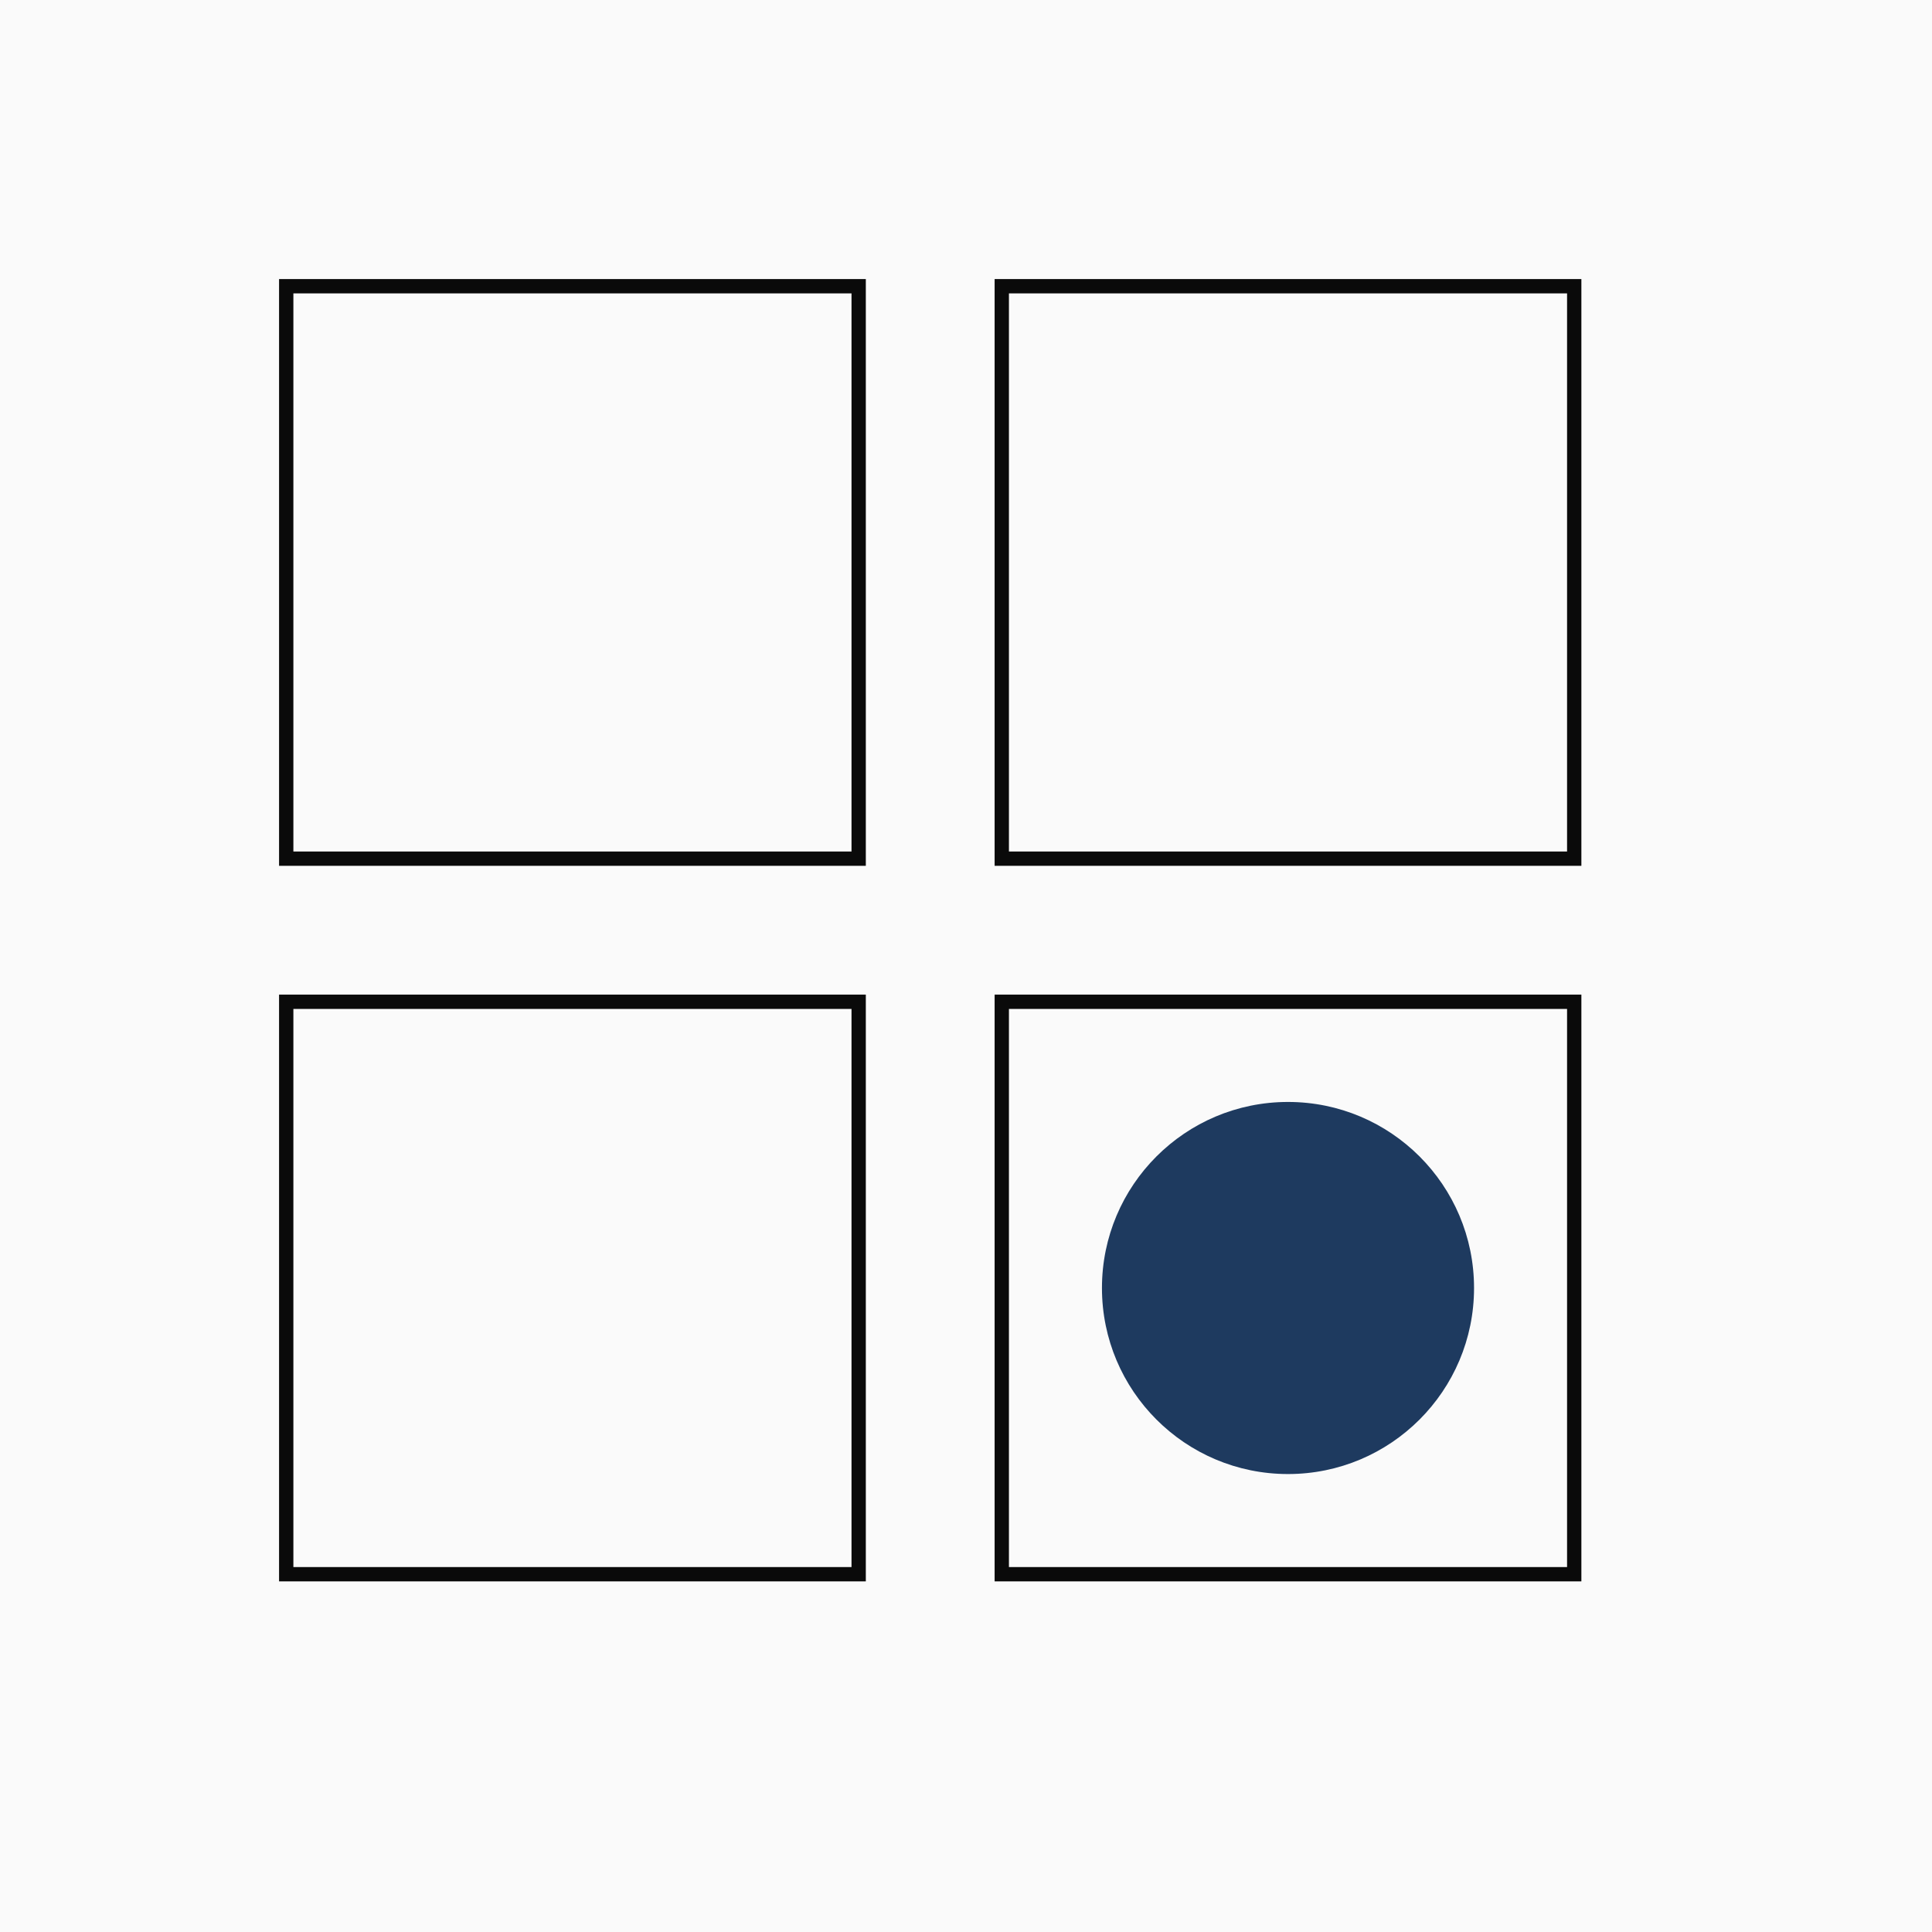
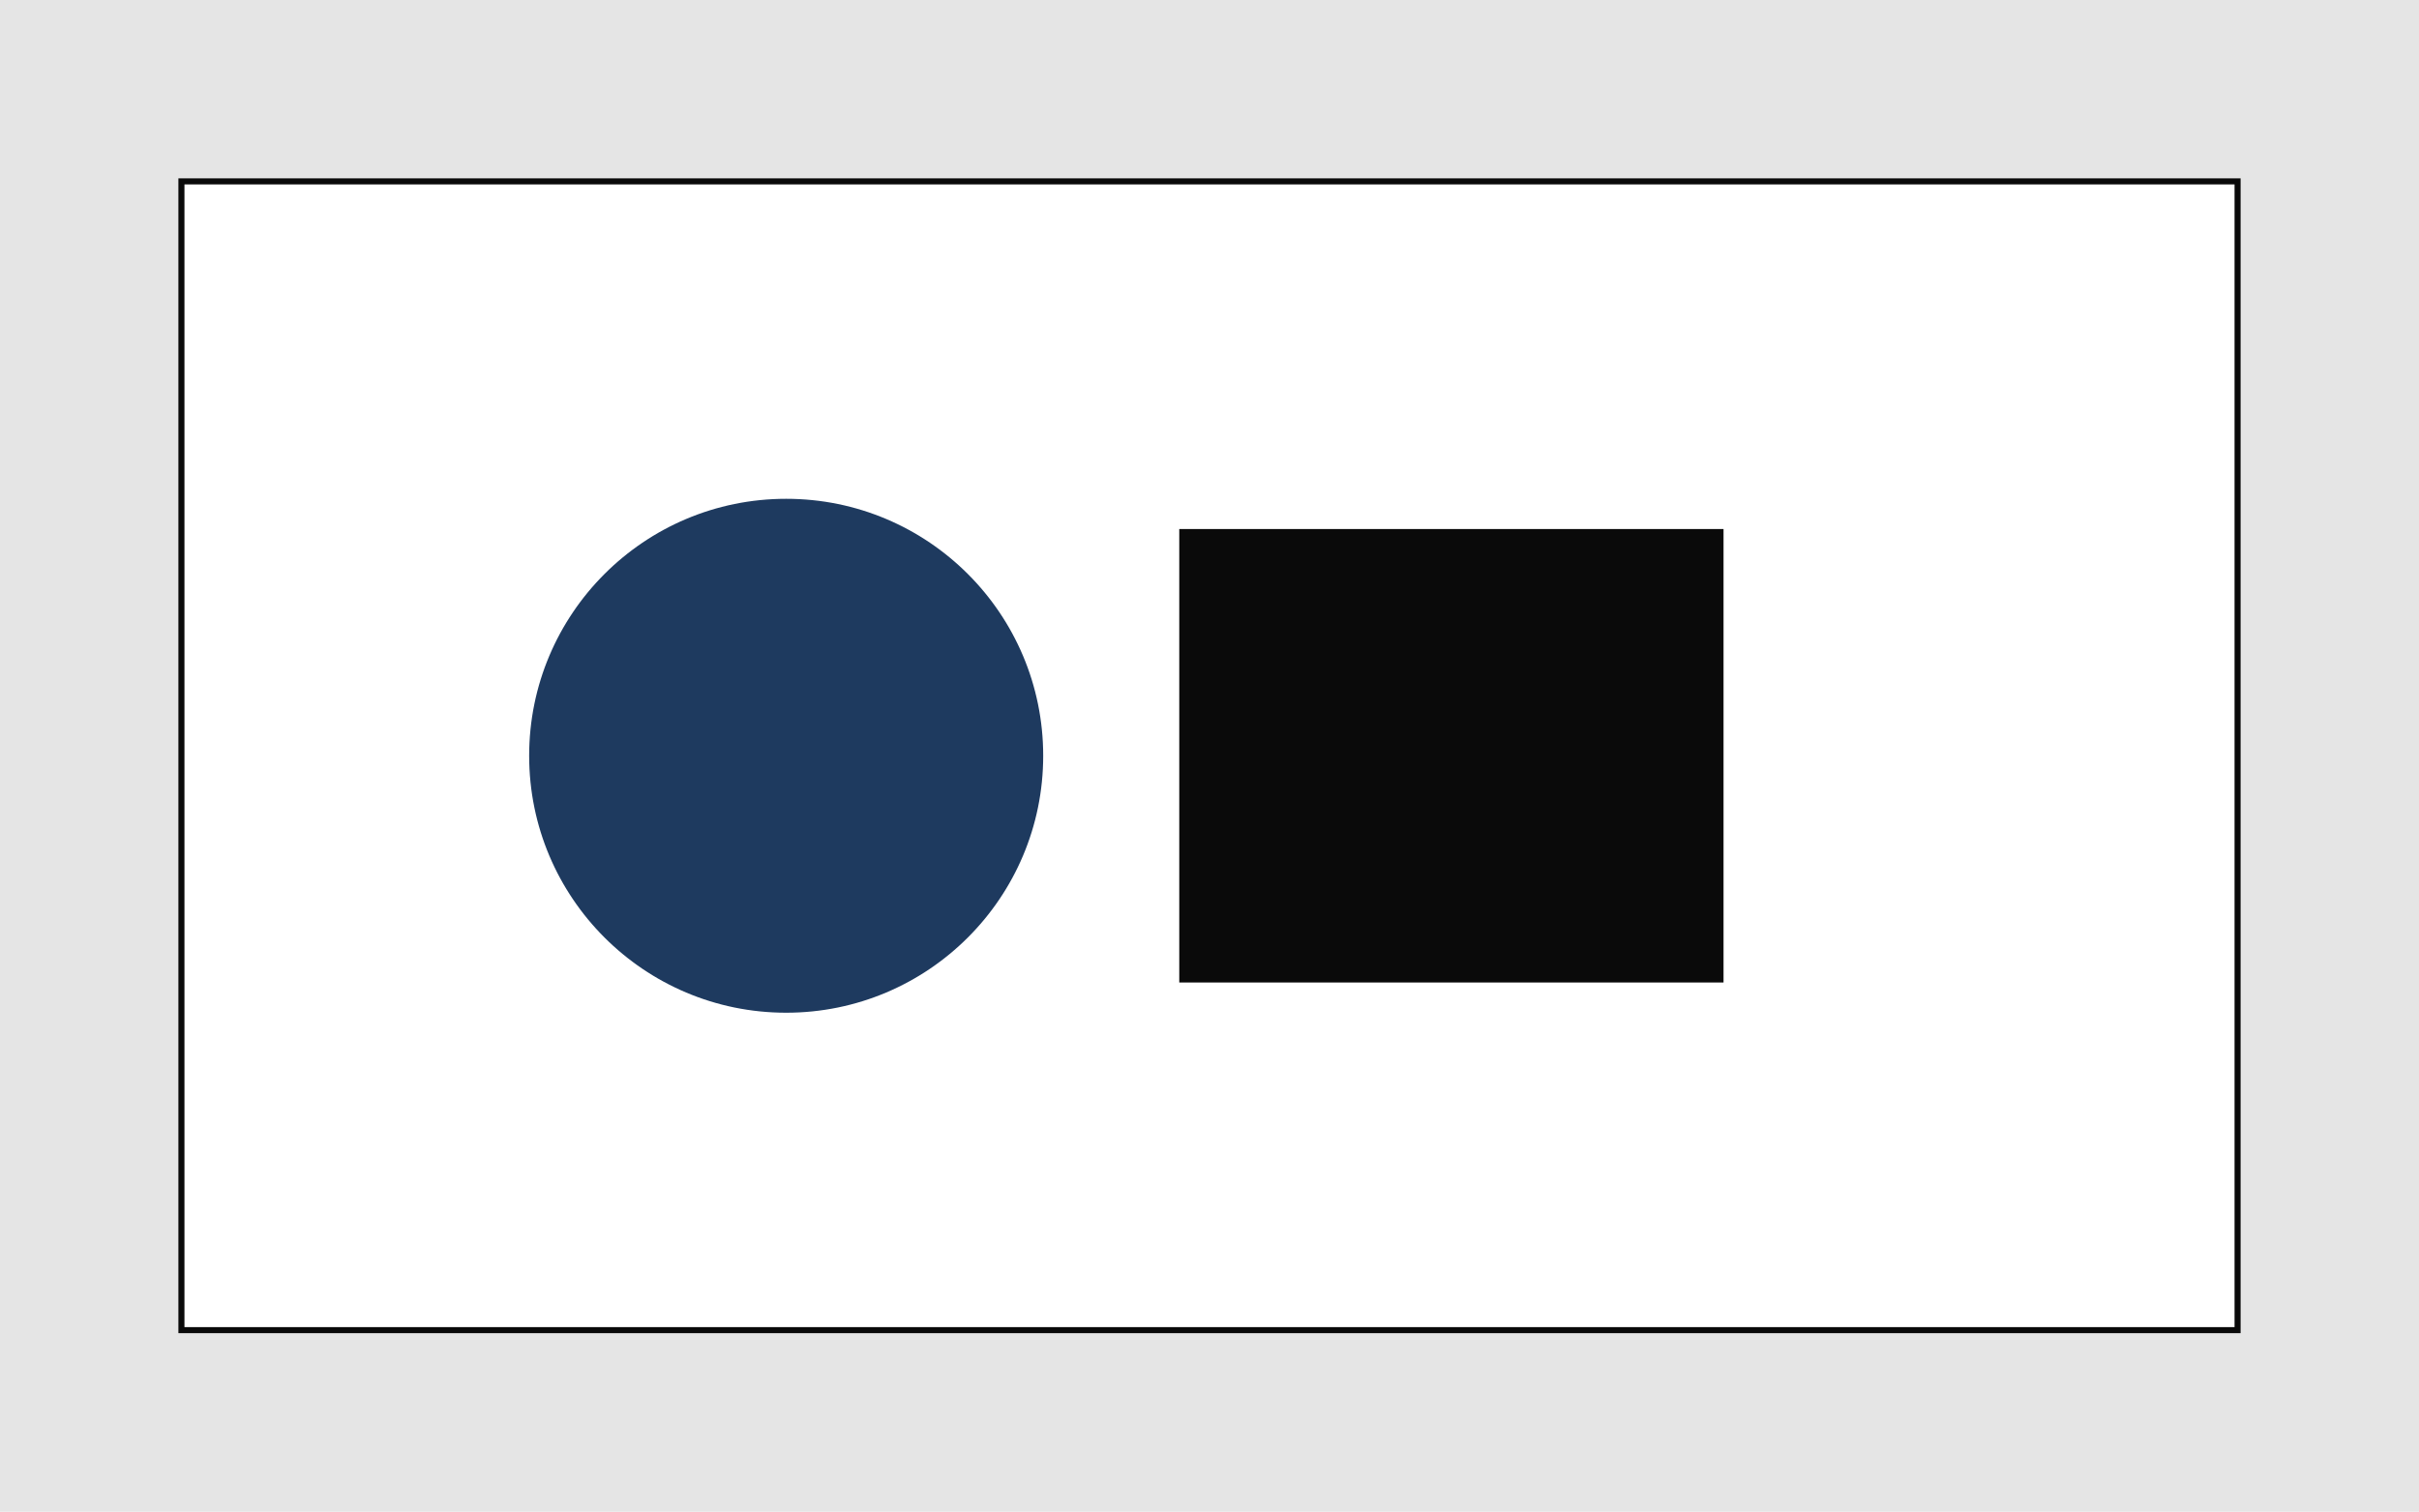
- <svg xmlns="http://www.w3.org/2000/svg" viewBox="0 0 540 540" role="img" aria-labelledby="title desc">
-   <rect width="540" height="540" fill="#FAFAFA" />
-   <path d="M80 80h160v160H80zM280 80h160v160H280zM80 280h160v160H80zM280 280h160v160H280z" fill="none" stroke="#0A0A0A" stroke-width="4" />
-   <circle cx="360" cy="360" r="52" fill="#1E3A5F" />
+ <svg xmlns="http://www.w3.org/2000/svg" viewBox="0 0 1600 1000" role="img" aria-labelledby="title desc">
+   <rect width="1600" height="1000" fill="#e5e5e5" />
+   <rect x="120" y="120" width="1360" height="760" fill="#ffffff" stroke="#0a0a0a" stroke-width="4" />
+   <circle cx="520" cy="500" r="170" fill="#1e3a5f" />
+   <rect x="780" y="350" width="360" height="300" fill="#0a0a0a" />
</svg>
